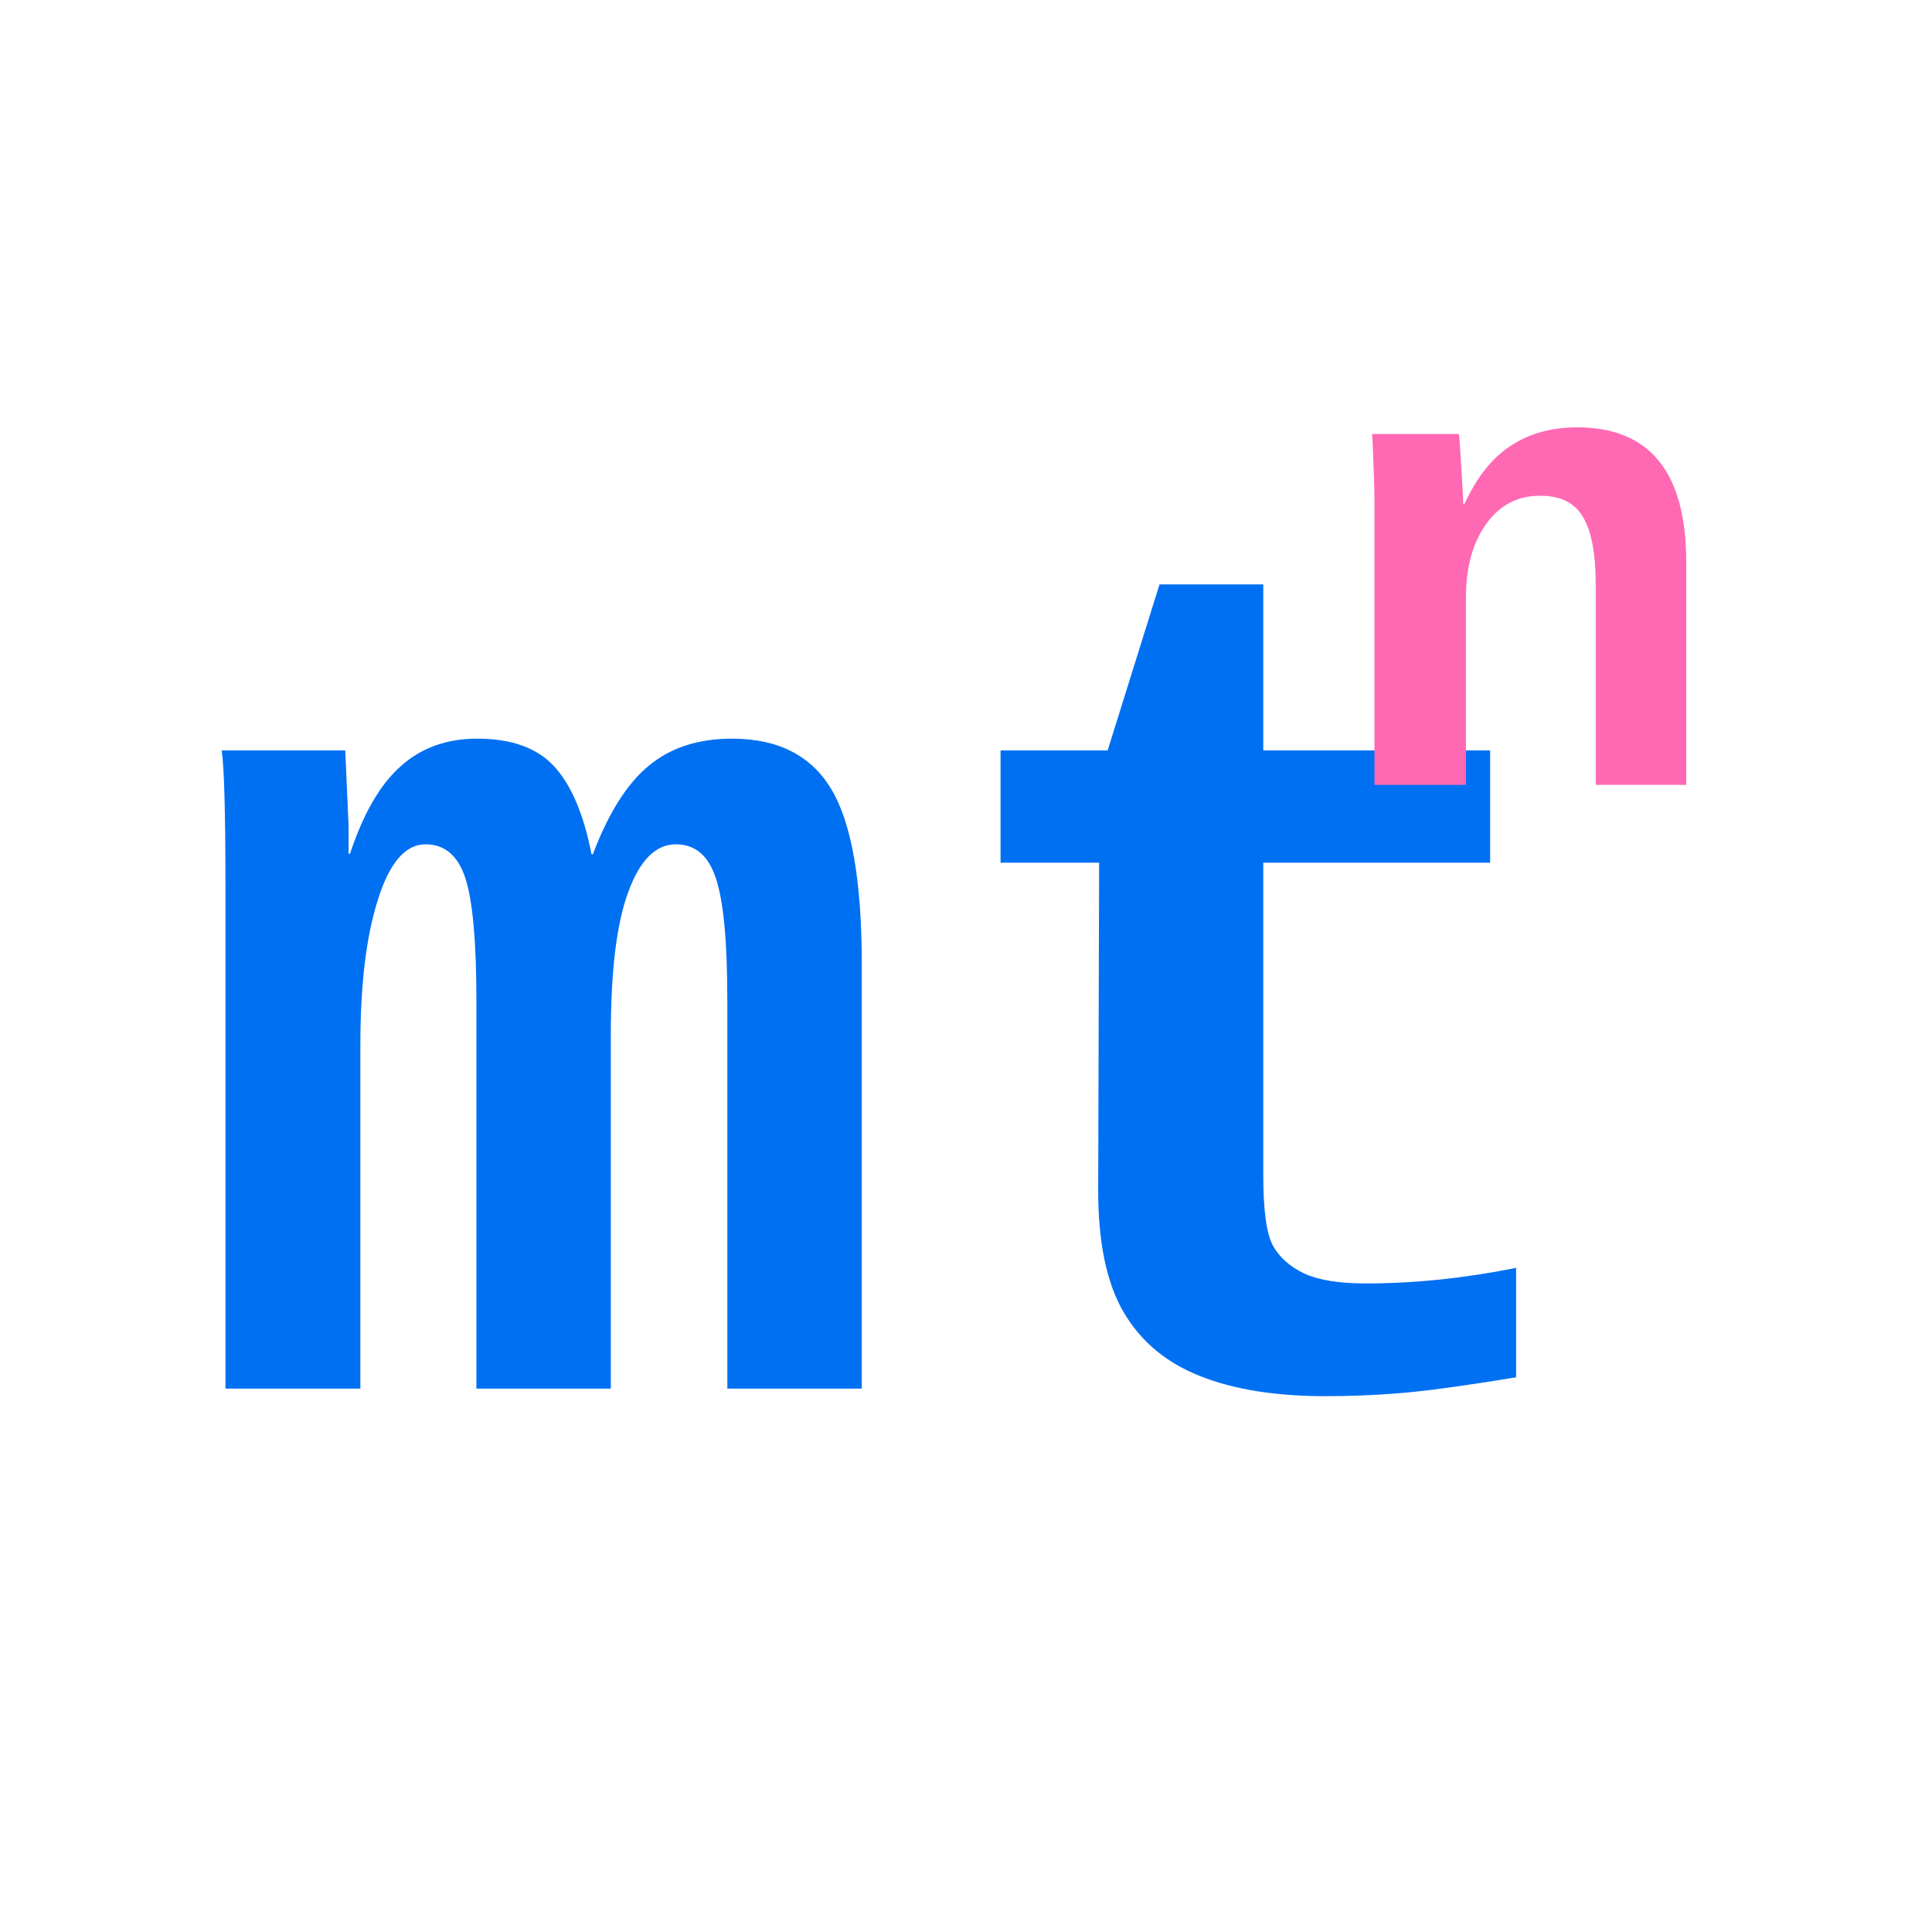
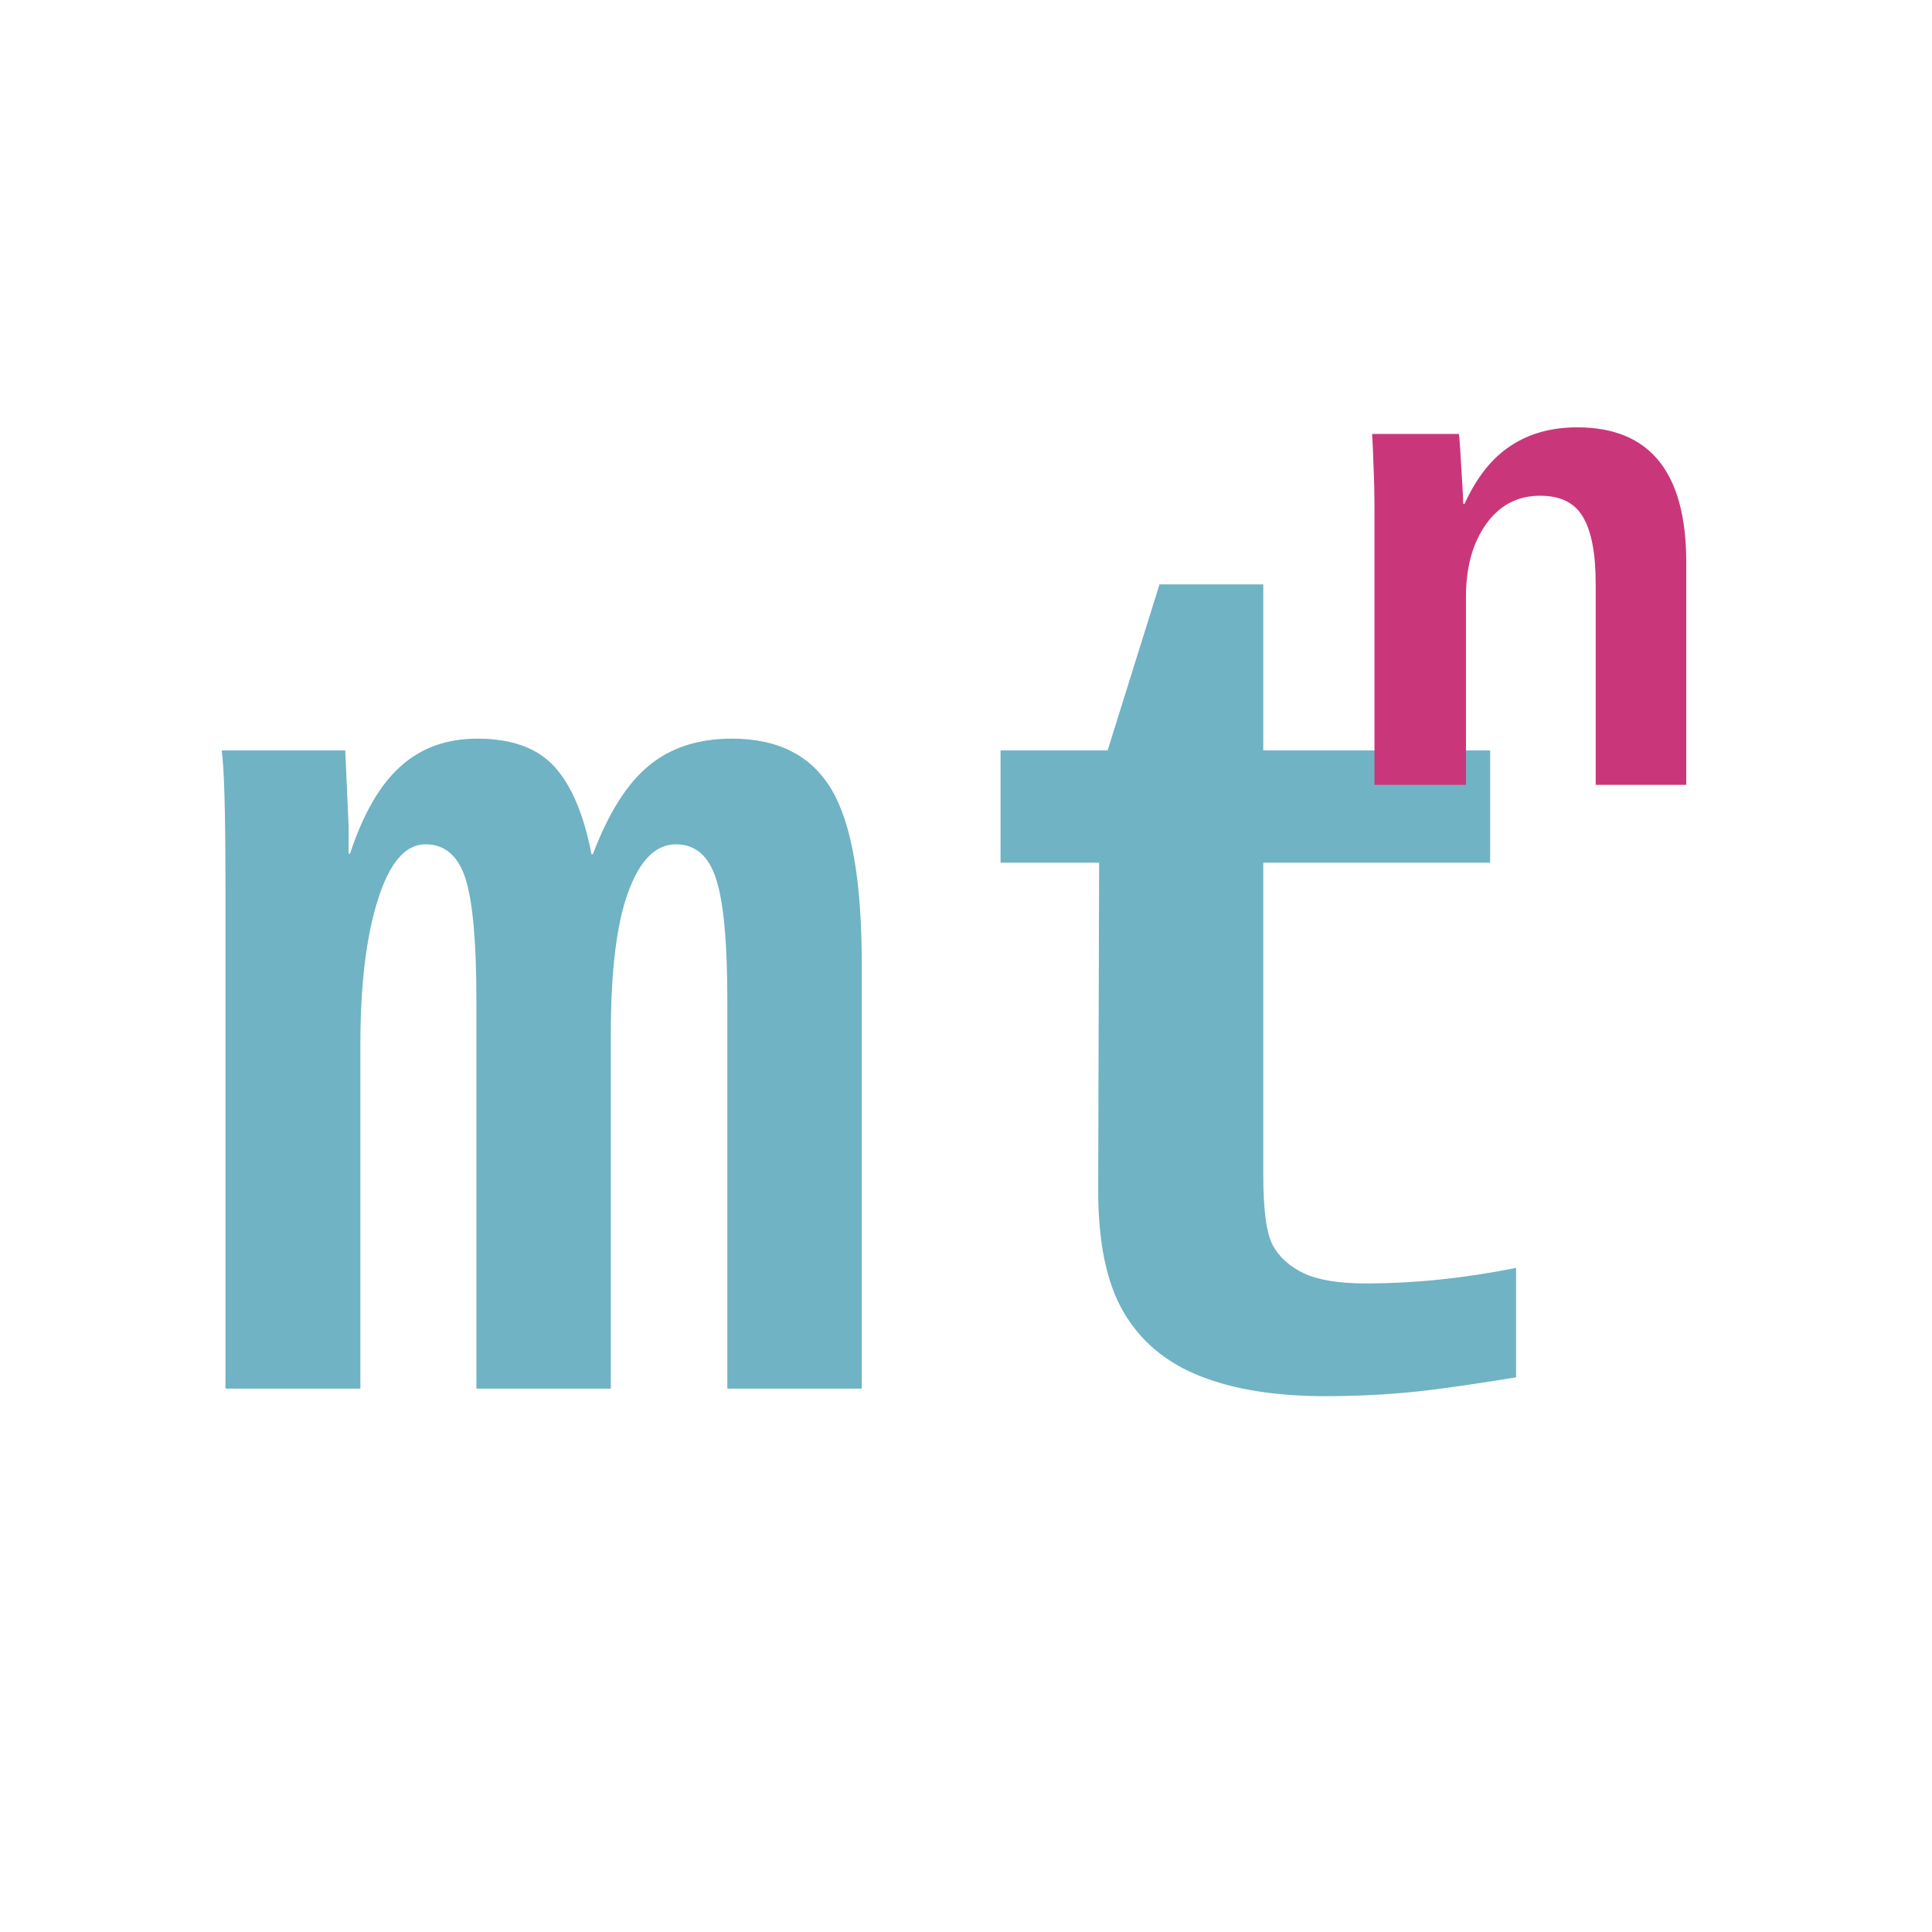
<svg xmlns="http://www.w3.org/2000/svg" viewBox="0 0 64 64">
  <style>
    text {
      font-family: Menlo, Monaco, "Courier New", monospace;
      font-weight: 600;
    }
  </style>
-   <text x="6" y="46" font-size="40" fill="#0070f3">mt</text>
-   <text x="44" y="26" font-size="22" fill="#FF69B4">n</text>
+   <text x="6" y="46" font-size="40" fill="#6FB3C4">mt</text>
+   <text x="44" y="26" font-size="22" fill="#C9377A">n</text>
</svg>
